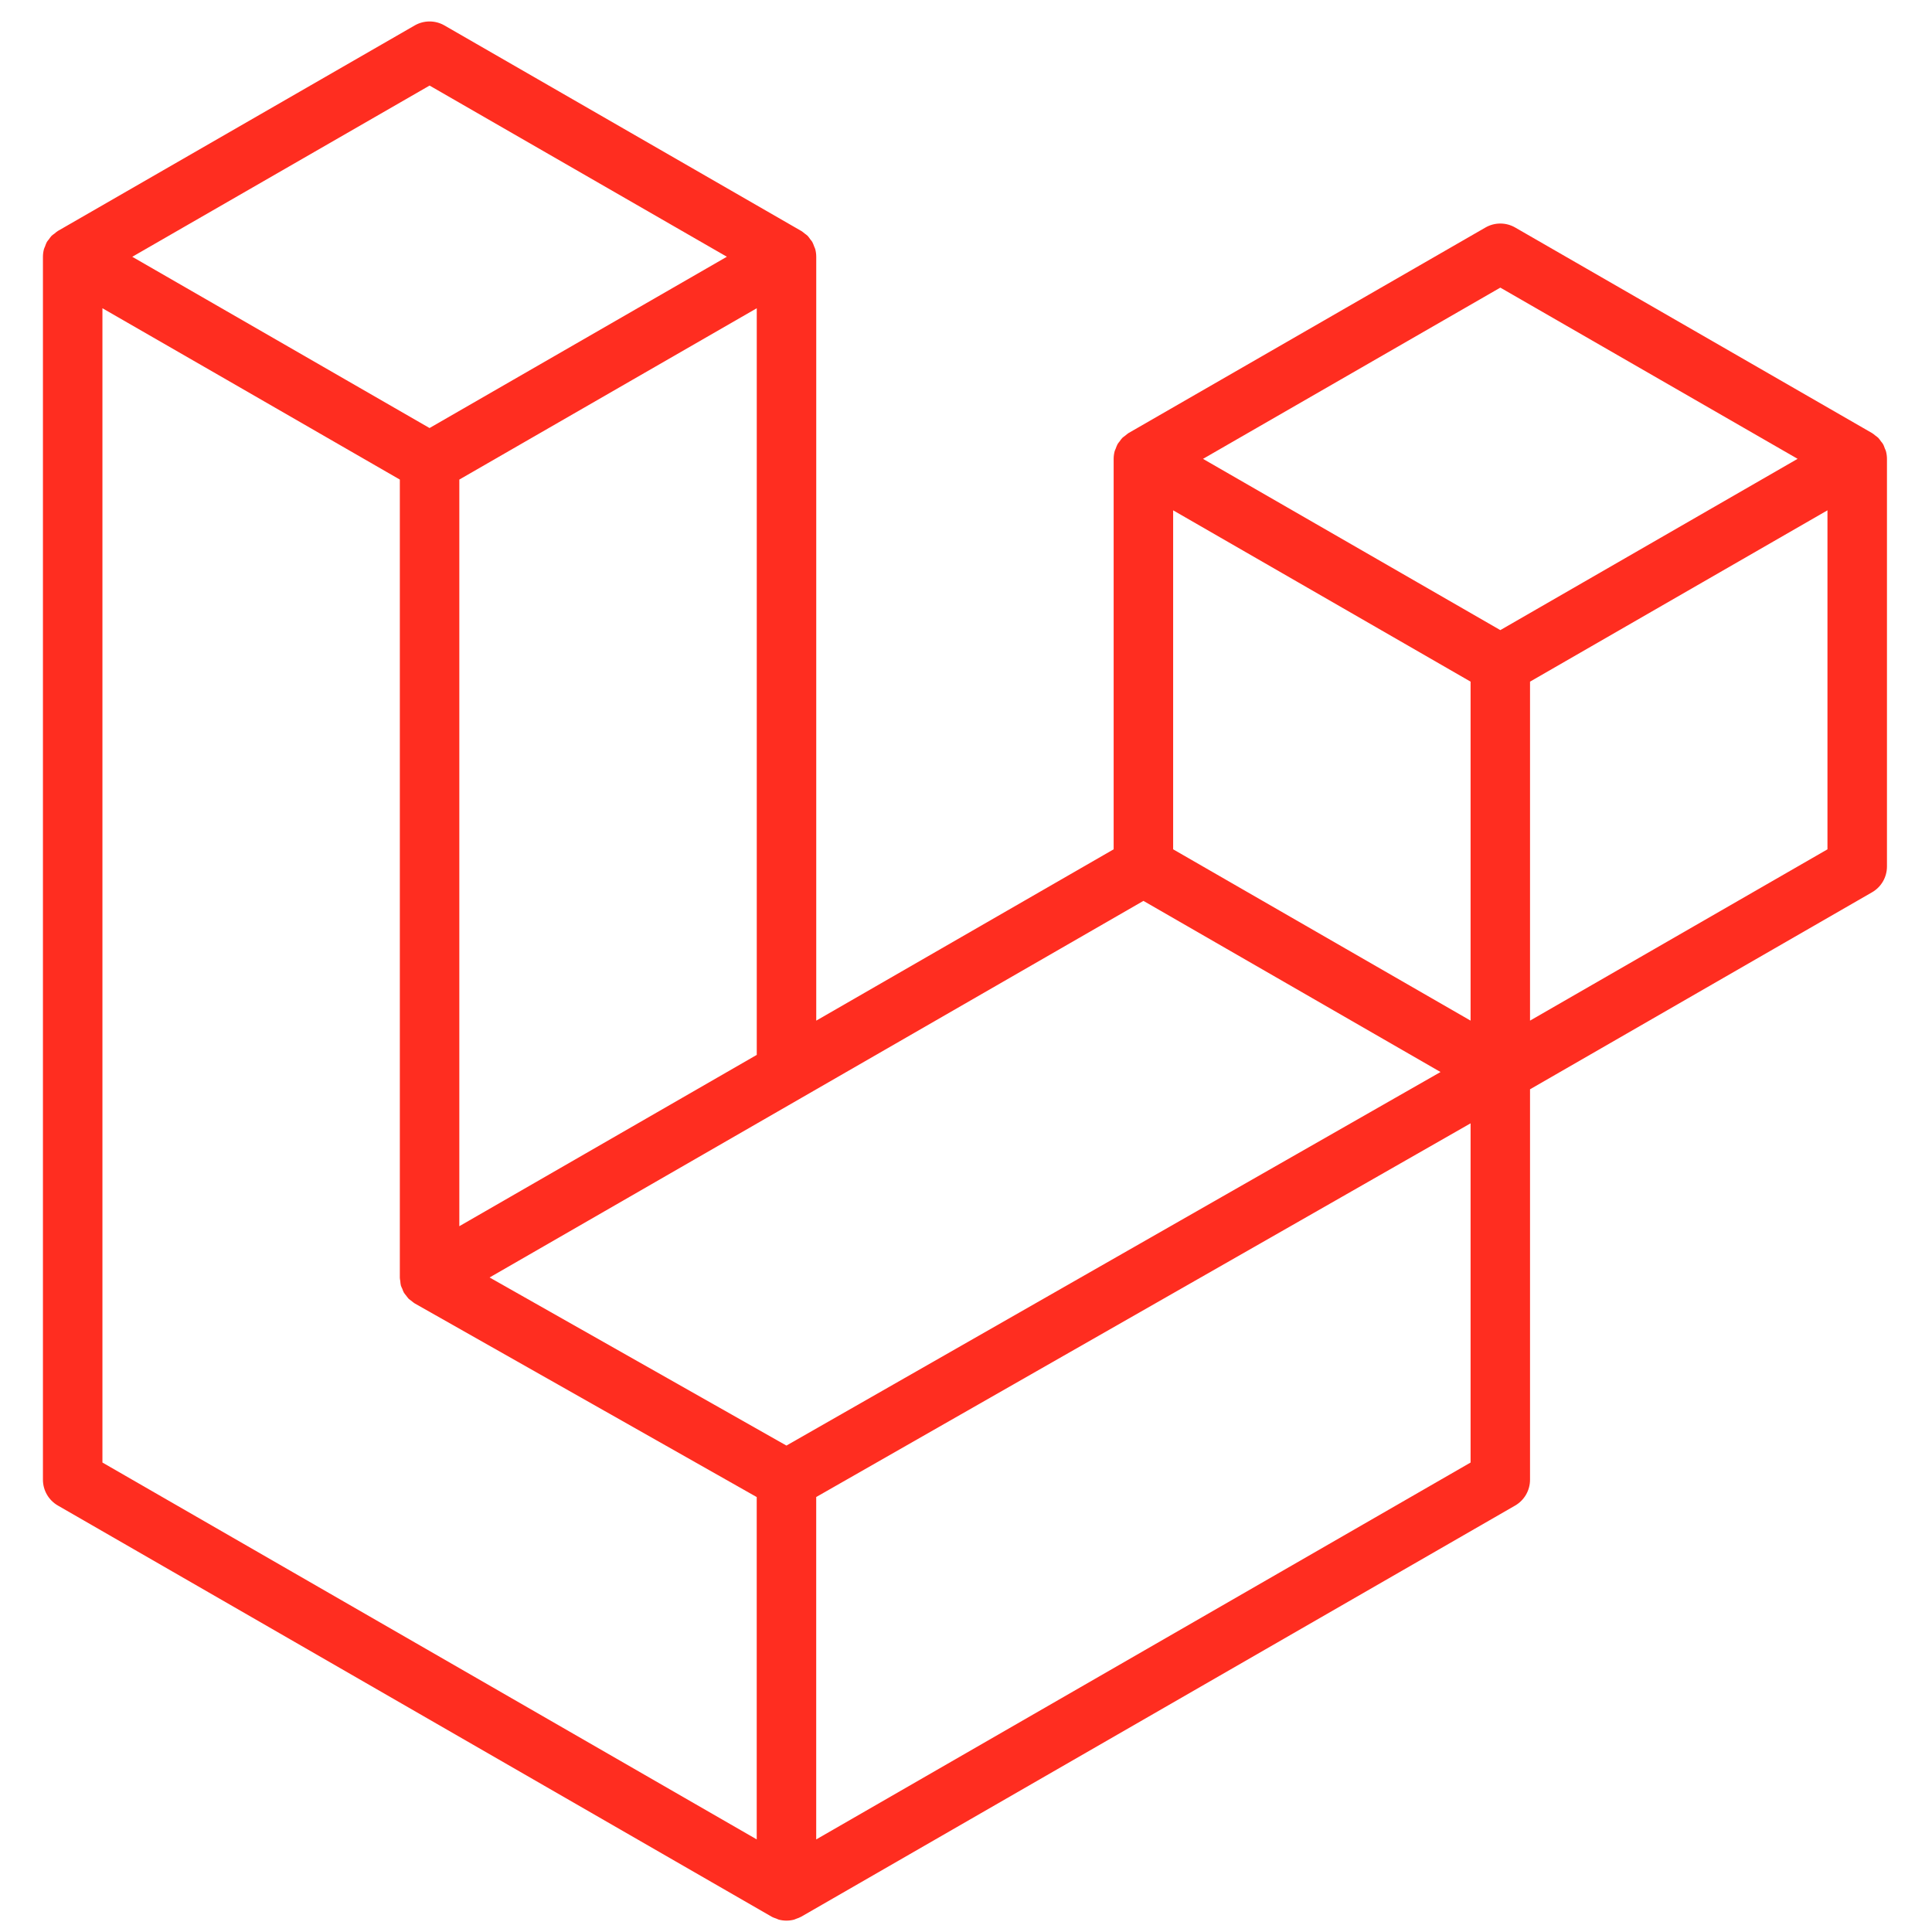
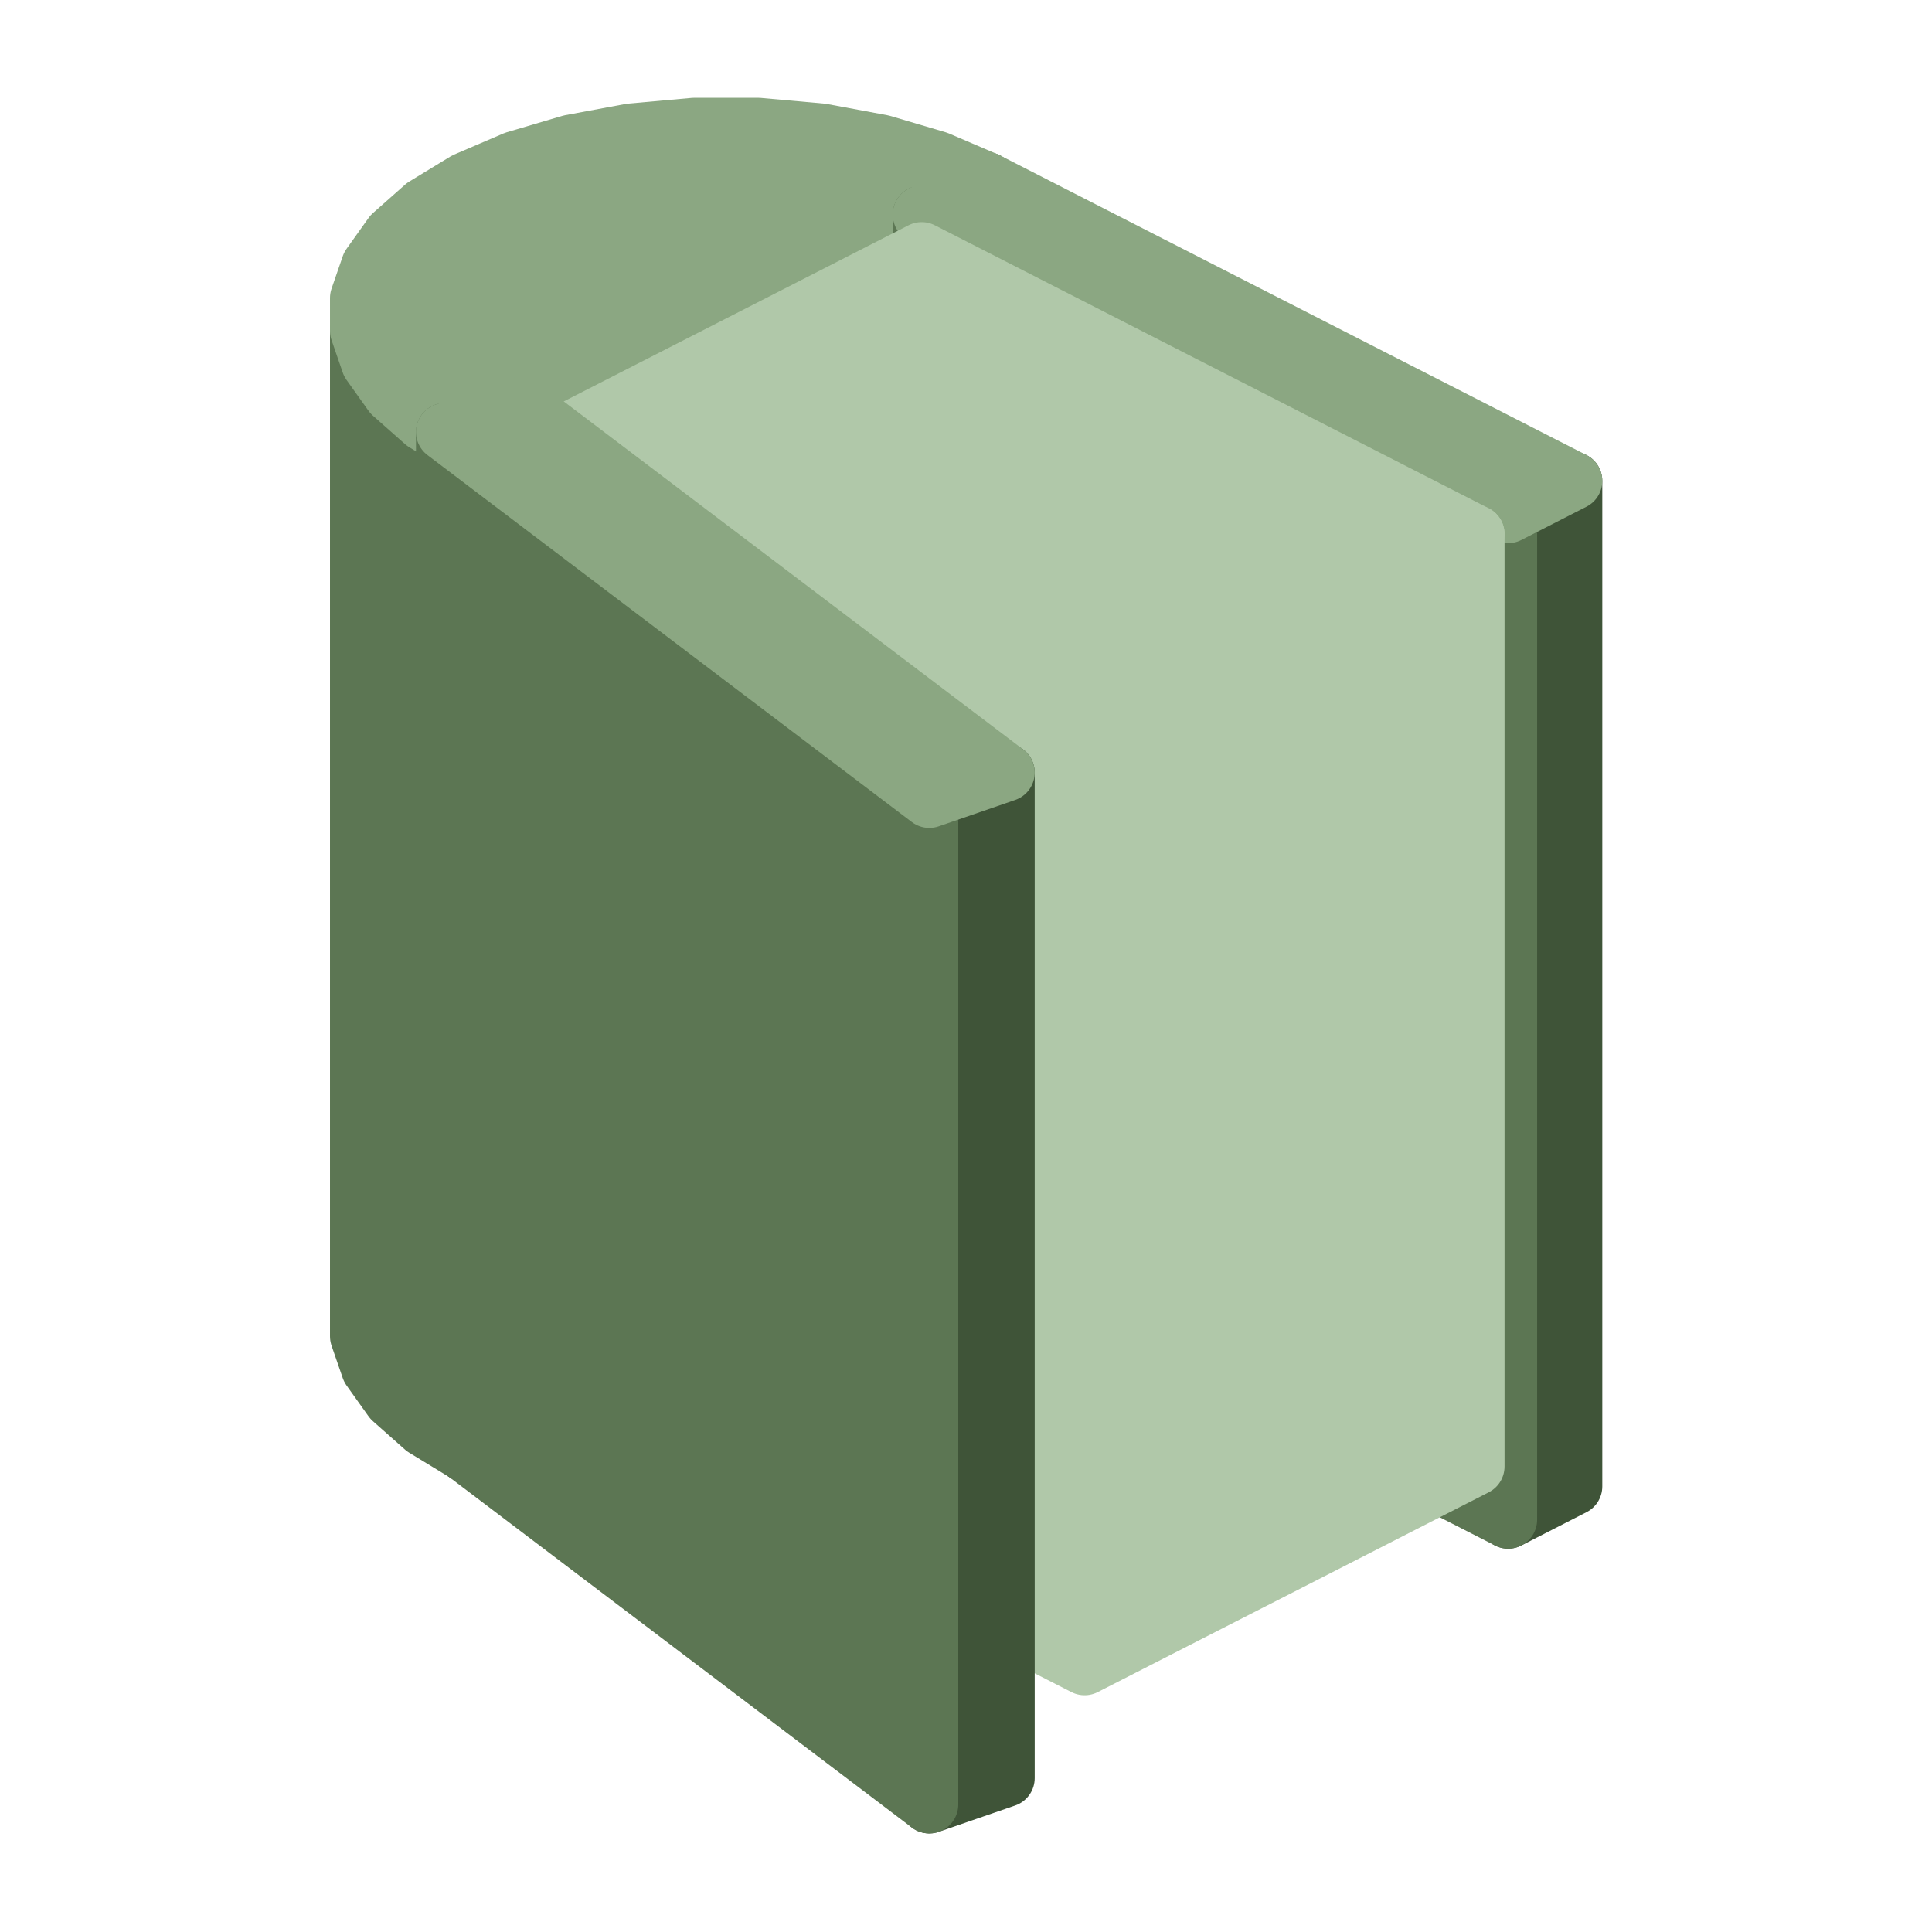
- <svg xmlns="http://www.w3.org/2000/svg" width="166" height="166" viewBox="0 0 166 166" fill="none">
-   <path fill-rule="evenodd" clip-rule="evenodd" d="M162.041 38.759C162.099 38.977 162.129 39.201 162.13 39.426V74.452C162.13 74.902 162.011 75.344 161.786 75.733C161.561 76.122 161.237 76.444 160.847 76.668L131.462 93.594V127.141C131.462 128.054 130.977 128.897 130.186 129.357L68.847 164.683C68.707 164.763 68.554 164.814 68.401 164.868C68.343 164.887 68.289 164.922 68.228 164.938C67.8 165.051 67.349 165.051 66.92 164.938C66.85 164.919 66.786 164.881 66.719 164.855C66.579 164.804 66.432 164.76 66.298 164.683L4.972 129.357C4.583 129.133 4.259 128.81 4.034 128.421C3.808 128.032 3.69 127.591 3.689 127.141L3.689 22.063C3.689 21.834 3.721 21.61 3.779 21.393C3.798 21.32 3.843 21.253 3.868 21.179C3.916 21.045 3.961 20.908 4.031 20.783C4.079 20.7 4.149 20.633 4.206 20.557C4.28 20.454 4.347 20.349 4.433 20.26C4.506 20.186 4.602 20.132 4.685 20.068C4.778 19.992 4.861 19.909 4.966 19.848L35.633 2.185C36.022 1.961 36.462 1.844 36.91 1.844C37.358 1.844 37.798 1.961 38.186 2.185L68.851 19.848H68.857C68.959 19.912 69.045 19.992 69.138 20.065C69.221 20.129 69.313 20.186 69.387 20.257C69.476 20.349 69.54 20.454 69.616 20.557C69.671 20.633 69.744 20.7 69.789 20.783C69.862 20.911 69.904 21.045 69.955 21.179C69.98 21.253 70.025 21.32 70.044 21.396C70.103 21.614 70.133 21.838 70.133 22.063V87.694L95.686 72.974V39.423C95.686 39.2 95.718 38.973 95.775 38.759C95.798 38.683 95.839 38.615 95.865 38.542C95.916 38.408 95.96 38.271 96.031 38.146C96.079 38.063 96.149 37.996 96.203 37.92C96.279 37.818 96.343 37.712 96.433 37.623C96.506 37.549 96.599 37.495 96.681 37.431C96.777 37.355 96.86 37.272 96.962 37.211L127.633 19.548C128.021 19.324 128.461 19.206 128.91 19.206C129.358 19.206 129.798 19.324 130.186 19.548L160.85 37.211C160.959 37.275 161.042 37.355 161.137 37.428C161.217 37.492 161.31 37.549 161.383 37.62C161.473 37.712 161.536 37.818 161.613 37.92C161.67 37.996 161.741 38.063 161.785 38.146C161.859 38.271 161.9 38.408 161.951 38.542C161.98 38.615 162.021 38.683 162.041 38.759ZM157.018 72.974V43.848L146.287 50.028L131.462 58.568V87.694L157.021 72.974H157.018ZM126.354 125.663V96.518L111.771 104.85L70.13 128.626V158.046L126.354 125.663ZM8.801 26.485V125.663L65.018 158.043V128.629L35.649 112L35.64 111.994L35.627 111.988C35.528 111.93 35.445 111.847 35.353 111.777C35.273 111.713 35.18 111.662 35.11 111.592L35.104 111.582C35.021 111.502 34.963 111.403 34.893 111.314C34.829 111.228 34.753 111.154 34.702 111.065L34.699 111.055C34.641 110.96 34.606 110.845 34.565 110.736C34.523 110.64 34.469 110.551 34.443 110.449C34.411 110.328 34.405 110.197 34.392 110.072C34.379 109.976 34.354 109.881 34.354 109.785V109.778V41.205L19.532 32.662L8.801 26.485ZM36.913 7.35L11.364 22.063L36.907 36.777L62.453 22.06L36.907 7.35H36.913ZM50.2 99.174L65.022 90.637V26.485L54.291 32.665L39.466 41.205V105.357L50.2 99.174ZM128.91 24.713L103.363 39.426L128.91 54.14L154.453 39.423L128.91 24.713ZM126.354 58.568L111.529 50.028L100.798 43.848V72.974L115.619 81.511L126.354 87.694V58.568ZM67.571 124.205L105.042 102.803L123.772 92.109L98.245 77.405L68.854 94.334L42.066 109.762L67.571 124.205Z" fill="#FF2D20" />
+ <svg xmlns="http://www.w3.org/2000/svg" viewBox="0 0 512 512">
+   <style>.d{display:none}@media (prefers-color-scheme:dark){.l{display:none}.d{display:inline}}</style>
+   <g class="l">
+     <g transform="translate(6.51 6.51) scale(0.9746)">
+       <g transform="translate(256 256) scale(0.9844 0.9844) translate(-322.25 -202.25)">
+         <path fill="#5C7653" stroke="#5C7653" stroke-width="16" stroke-linejoin="round" d="M154.56 304.53L157.65 313.47L163.72 321.99L172.59 329.84L184 336.79L184 59.04L172.59 52.09L163.72 44.24L157.65 35.72L154.56 26.78Z" />
+         <path fill="#3F5438" stroke="#3F5438" stroke-width="16" stroke-linejoin="round" d="M184 336.79L328 263.21L328 -14.54L184 59.04Z" />
+         <path fill="#8BA782" stroke="#8BA782" stroke-width="16" stroke-linejoin="round" d="M328 -14.54L314.4 -20.37L299.03 -24.91L282.35 -28.01L264.87 -29.58L247.13 -29.58L229.65 -28.01L212.97 -24.91L197.6 -20.37L184 -14.54L172.59 -7.59L163.72 0.26L157.65 8.78L154.56 17.72L154.56 26.78L157.65 35.72L163.72 44.24L172.59 52.09L184 59.04Z" />
+         <path fill="#3F5438" stroke="#3F5438" stroke-width="16" stroke-linejoin="round" d="M490 345.99L472 355.19L472 77.44L490 68.24Z" />
+         <path fill="#5C7653" stroke="#5C7653" stroke-width="16" stroke-linejoin="round" d="M472 355.19L310 272.41L310 -5.34L472 77.44Z" />
+         <path fill="#8BA782" stroke="#8BA782" stroke-width="16" stroke-linejoin="round" d="M328 -14.54L490 68.24L472 77.44L310 -5.34Z" />
+         <path fill="#B0C8A9" stroke="#B0C8A9" stroke-width="16" stroke-linejoin="round" d="M463 340.49L355 395.68L202 317.49L202 59.94L355 138.13L463 82.94Z" />
+         <path fill="#B0C8A9" stroke="#B0C8A9" stroke-width="16" stroke-linejoin="round" d="M310 4.76L463 82.94L355 138.13L202 59.94Z" />
+         <path fill="#3F5438" stroke="#3F5438" stroke-width="16" stroke-linejoin="round" d="M333.22 426.57L312.11 433.85L312.11 156.1L333.22 148.82Z" />
+         <path fill="#5C7653" stroke="#5C7653" stroke-width="16" stroke-linejoin="round" d="M312.11 433.85L178.31 332.48L178.31 54.73L312.11 156.1Z" />
+         <path fill="#8BA782" stroke="#8BA782" stroke-width="16" stroke-linejoin="round" d="M199.41 47.45L333.22 148.82L312.11 156.1L178.31 54.73Z" />
+       </g>
+     </g>
+   </g>
+   <g class="d">
+     <g transform="translate(6.51 6.51) scale(0.9746)">
+       <g transform="translate(256 256) scale(0.9844 0.9844) translate(-322.25 -202.25)">
+         <path fill="#8BA782" stroke="#8BA782" stroke-width="16" stroke-linejoin="round" d="M154.56 304.53L157.65 313.47L163.72 321.99L172.59 329.84L184 336.79L184 59.04L172.59 52.09L163.72 44.24L157.65 35.72L154.56 26.78Z" />
+         <path fill="#5C7653" stroke="#5C7653" stroke-width="16" stroke-linejoin="round" d="M184 336.79L328 263.21L328 -14.54L184 59.04Z" />
+         <path fill="#B0C8A9" stroke="#B0C8A9" stroke-width="16" stroke-linejoin="round" d="M328 -14.54L314.4 -20.37L299.03 -24.91L282.35 -28.01L264.87 -29.58L247.13 -29.58L229.65 -28.01L212.97 -24.91L197.6 -20.37L184 -14.54L172.59 -7.59L163.72 0.26L157.65 8.78L154.56 17.72L154.56 26.78L157.65 35.72L163.72 44.24L172.59 52.09L184 59.04Z" />
+         <path fill="#5C7653" stroke="#5C7653" stroke-width="16" stroke-linejoin="round" d="M490 345.99L472 355.19L472 77.44L490 68.24Z" />
+         <path fill="#8BA782" stroke="#8BA782" stroke-width="16" stroke-linejoin="round" d="M472 355.19L310 272.41L310 -5.34L472 77.44Z" />
+         <path fill="#B0C8A9" stroke="#B0C8A9" stroke-width="16" stroke-linejoin="round" d="M328 -14.54L490 68.24L472 77.44L310 -5.34Z" />
+         <path fill="#CDE2C6" stroke="#CDE2C6" stroke-width="16" stroke-linejoin="round" d="M463 340.49L355 395.68L202 317.49L202 59.94L355 138.13L463 82.94Z" />
+         <path fill="#CDE2C6" stroke="#CDE2C6" stroke-width="16" stroke-linejoin="round" d="M310 4.76L463 82.94L355 138.13L202 59.94Z" />
+         <path fill="#5C7653" stroke="#5C7653" stroke-width="16" stroke-linejoin="round" d="M333.22 426.57L312.11 433.85L312.11 156.1L333.22 148.82Z" />
+         <path fill="#8BA782" stroke="#8BA782" stroke-width="16" stroke-linejoin="round" d="M312.11 433.85L178.31 332.48L178.31 54.73L312.11 156.1Z" />
+         <path fill="#B0C8A9" stroke="#B0C8A9" stroke-width="16" stroke-linejoin="round" d="M199.41 47.45L333.22 148.82L312.11 156.1L178.31 54.73Z" />
+       </g>
+     </g>
+   </g>
</svg>
